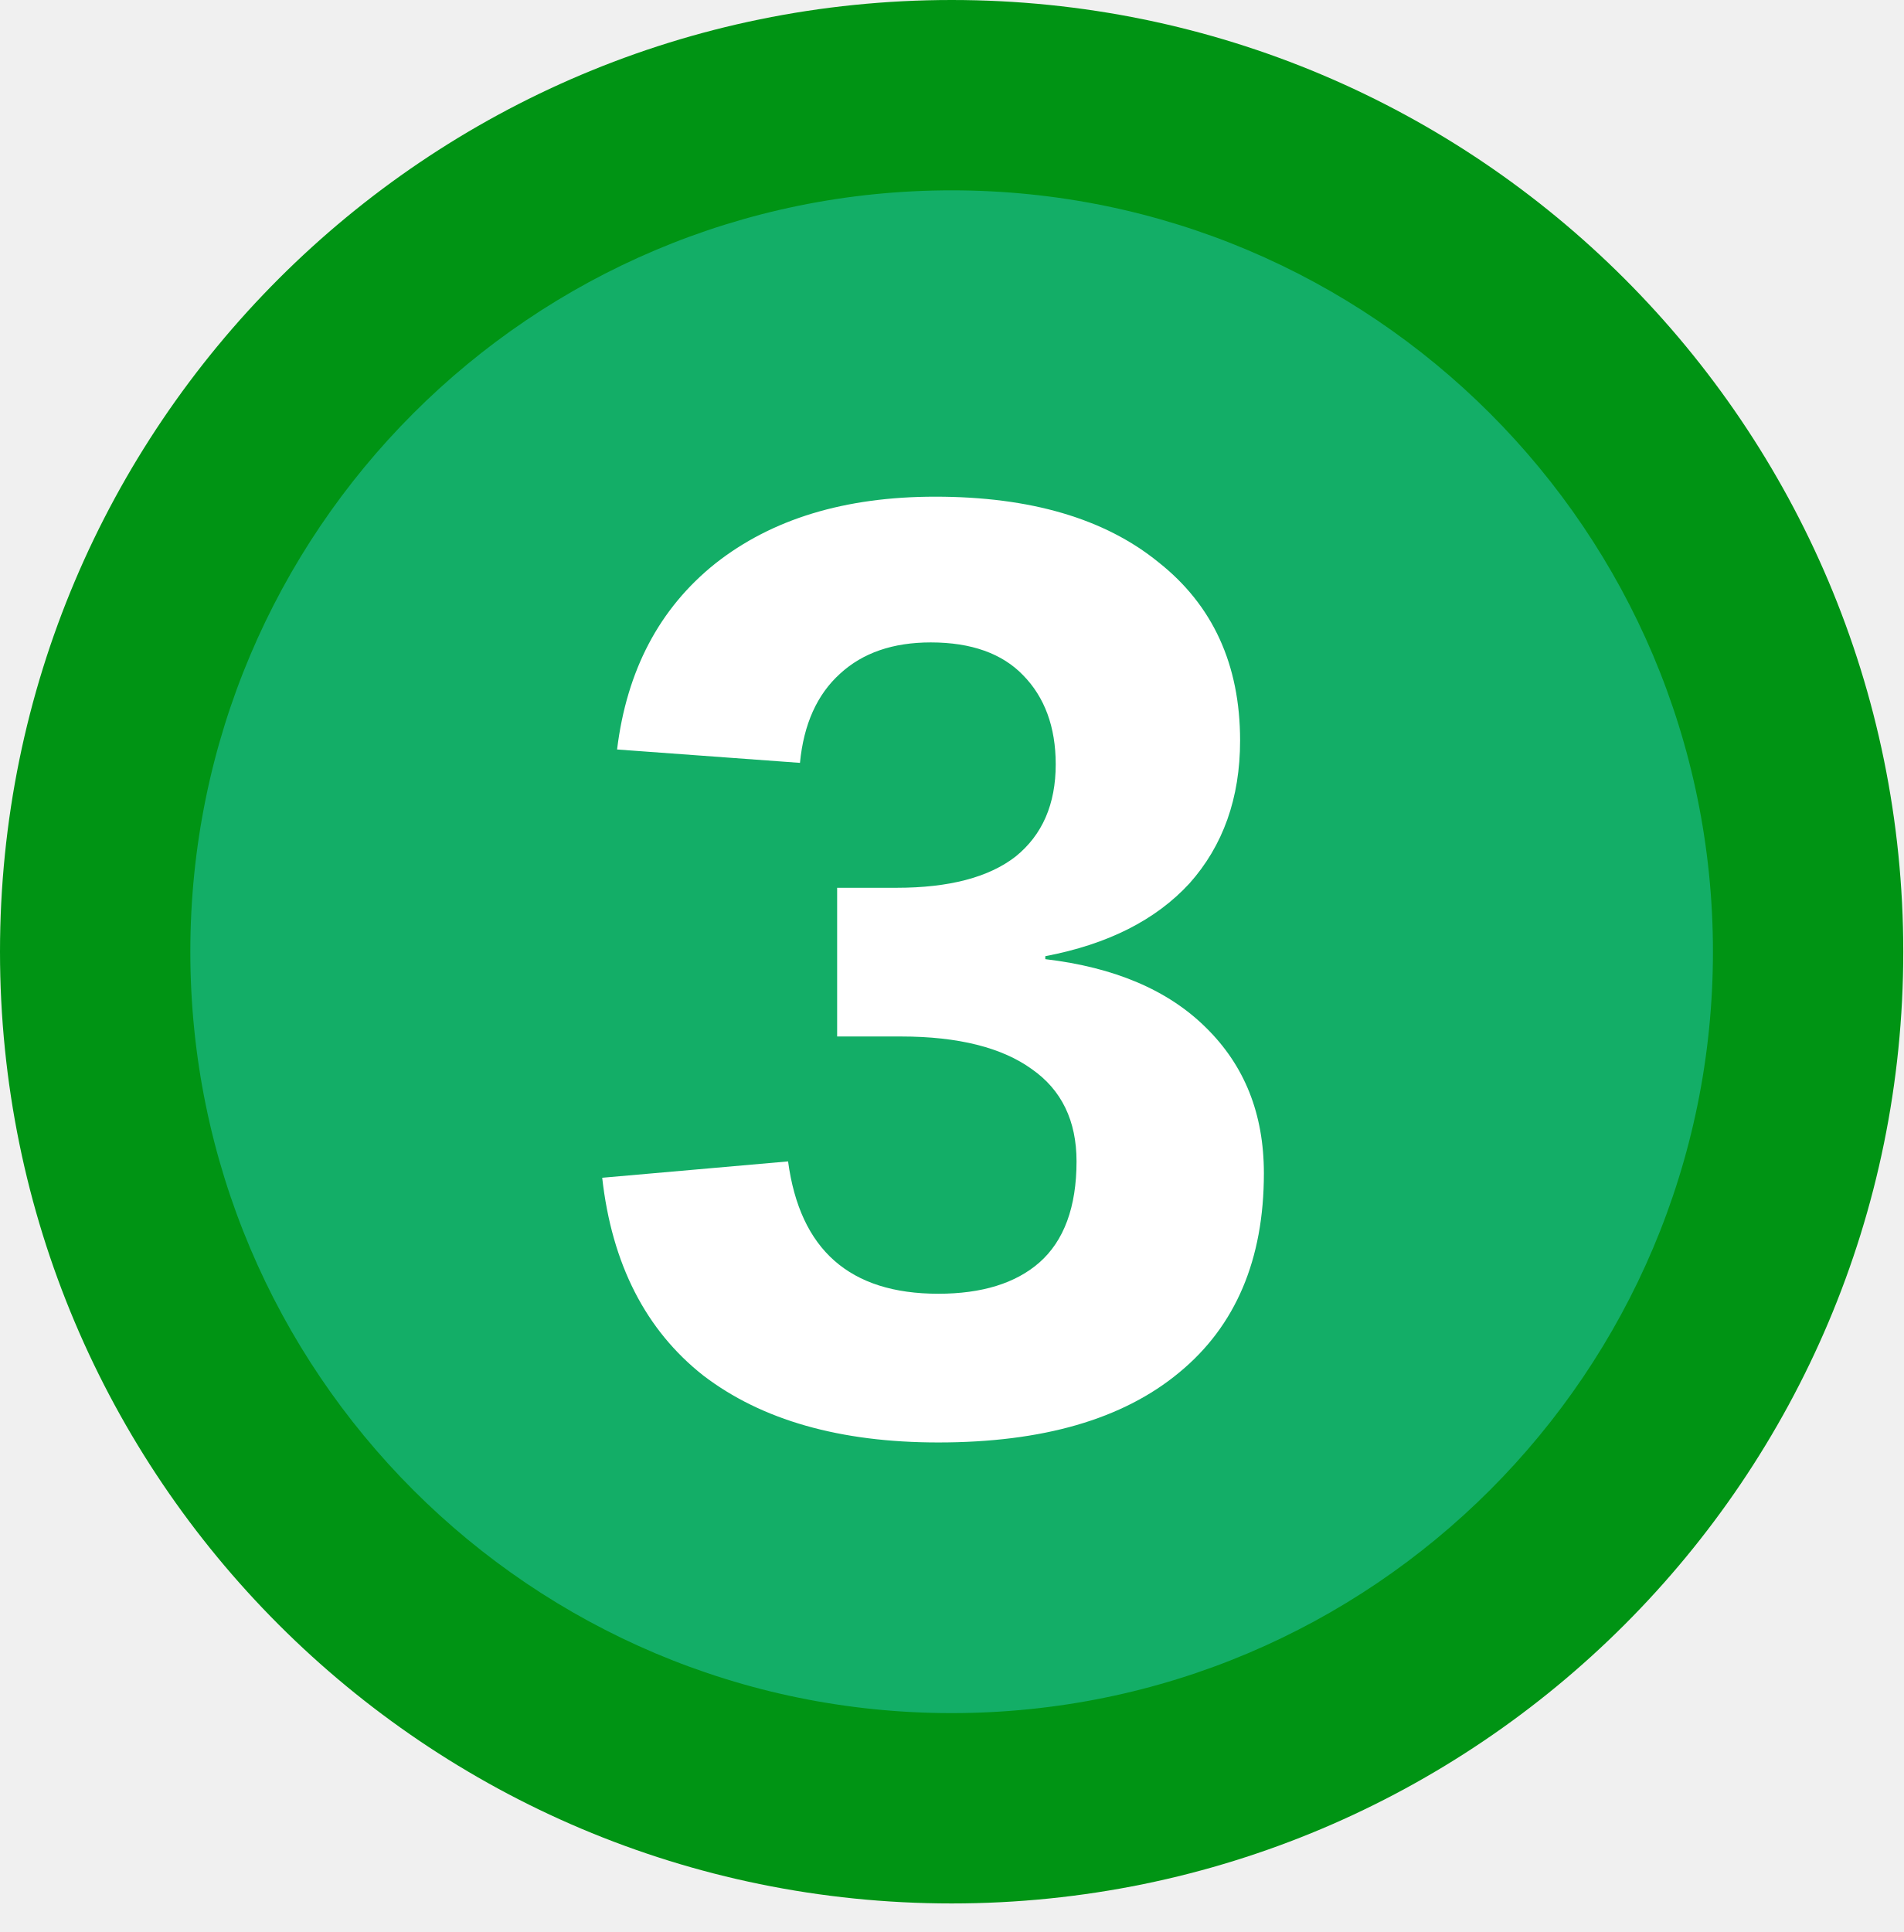
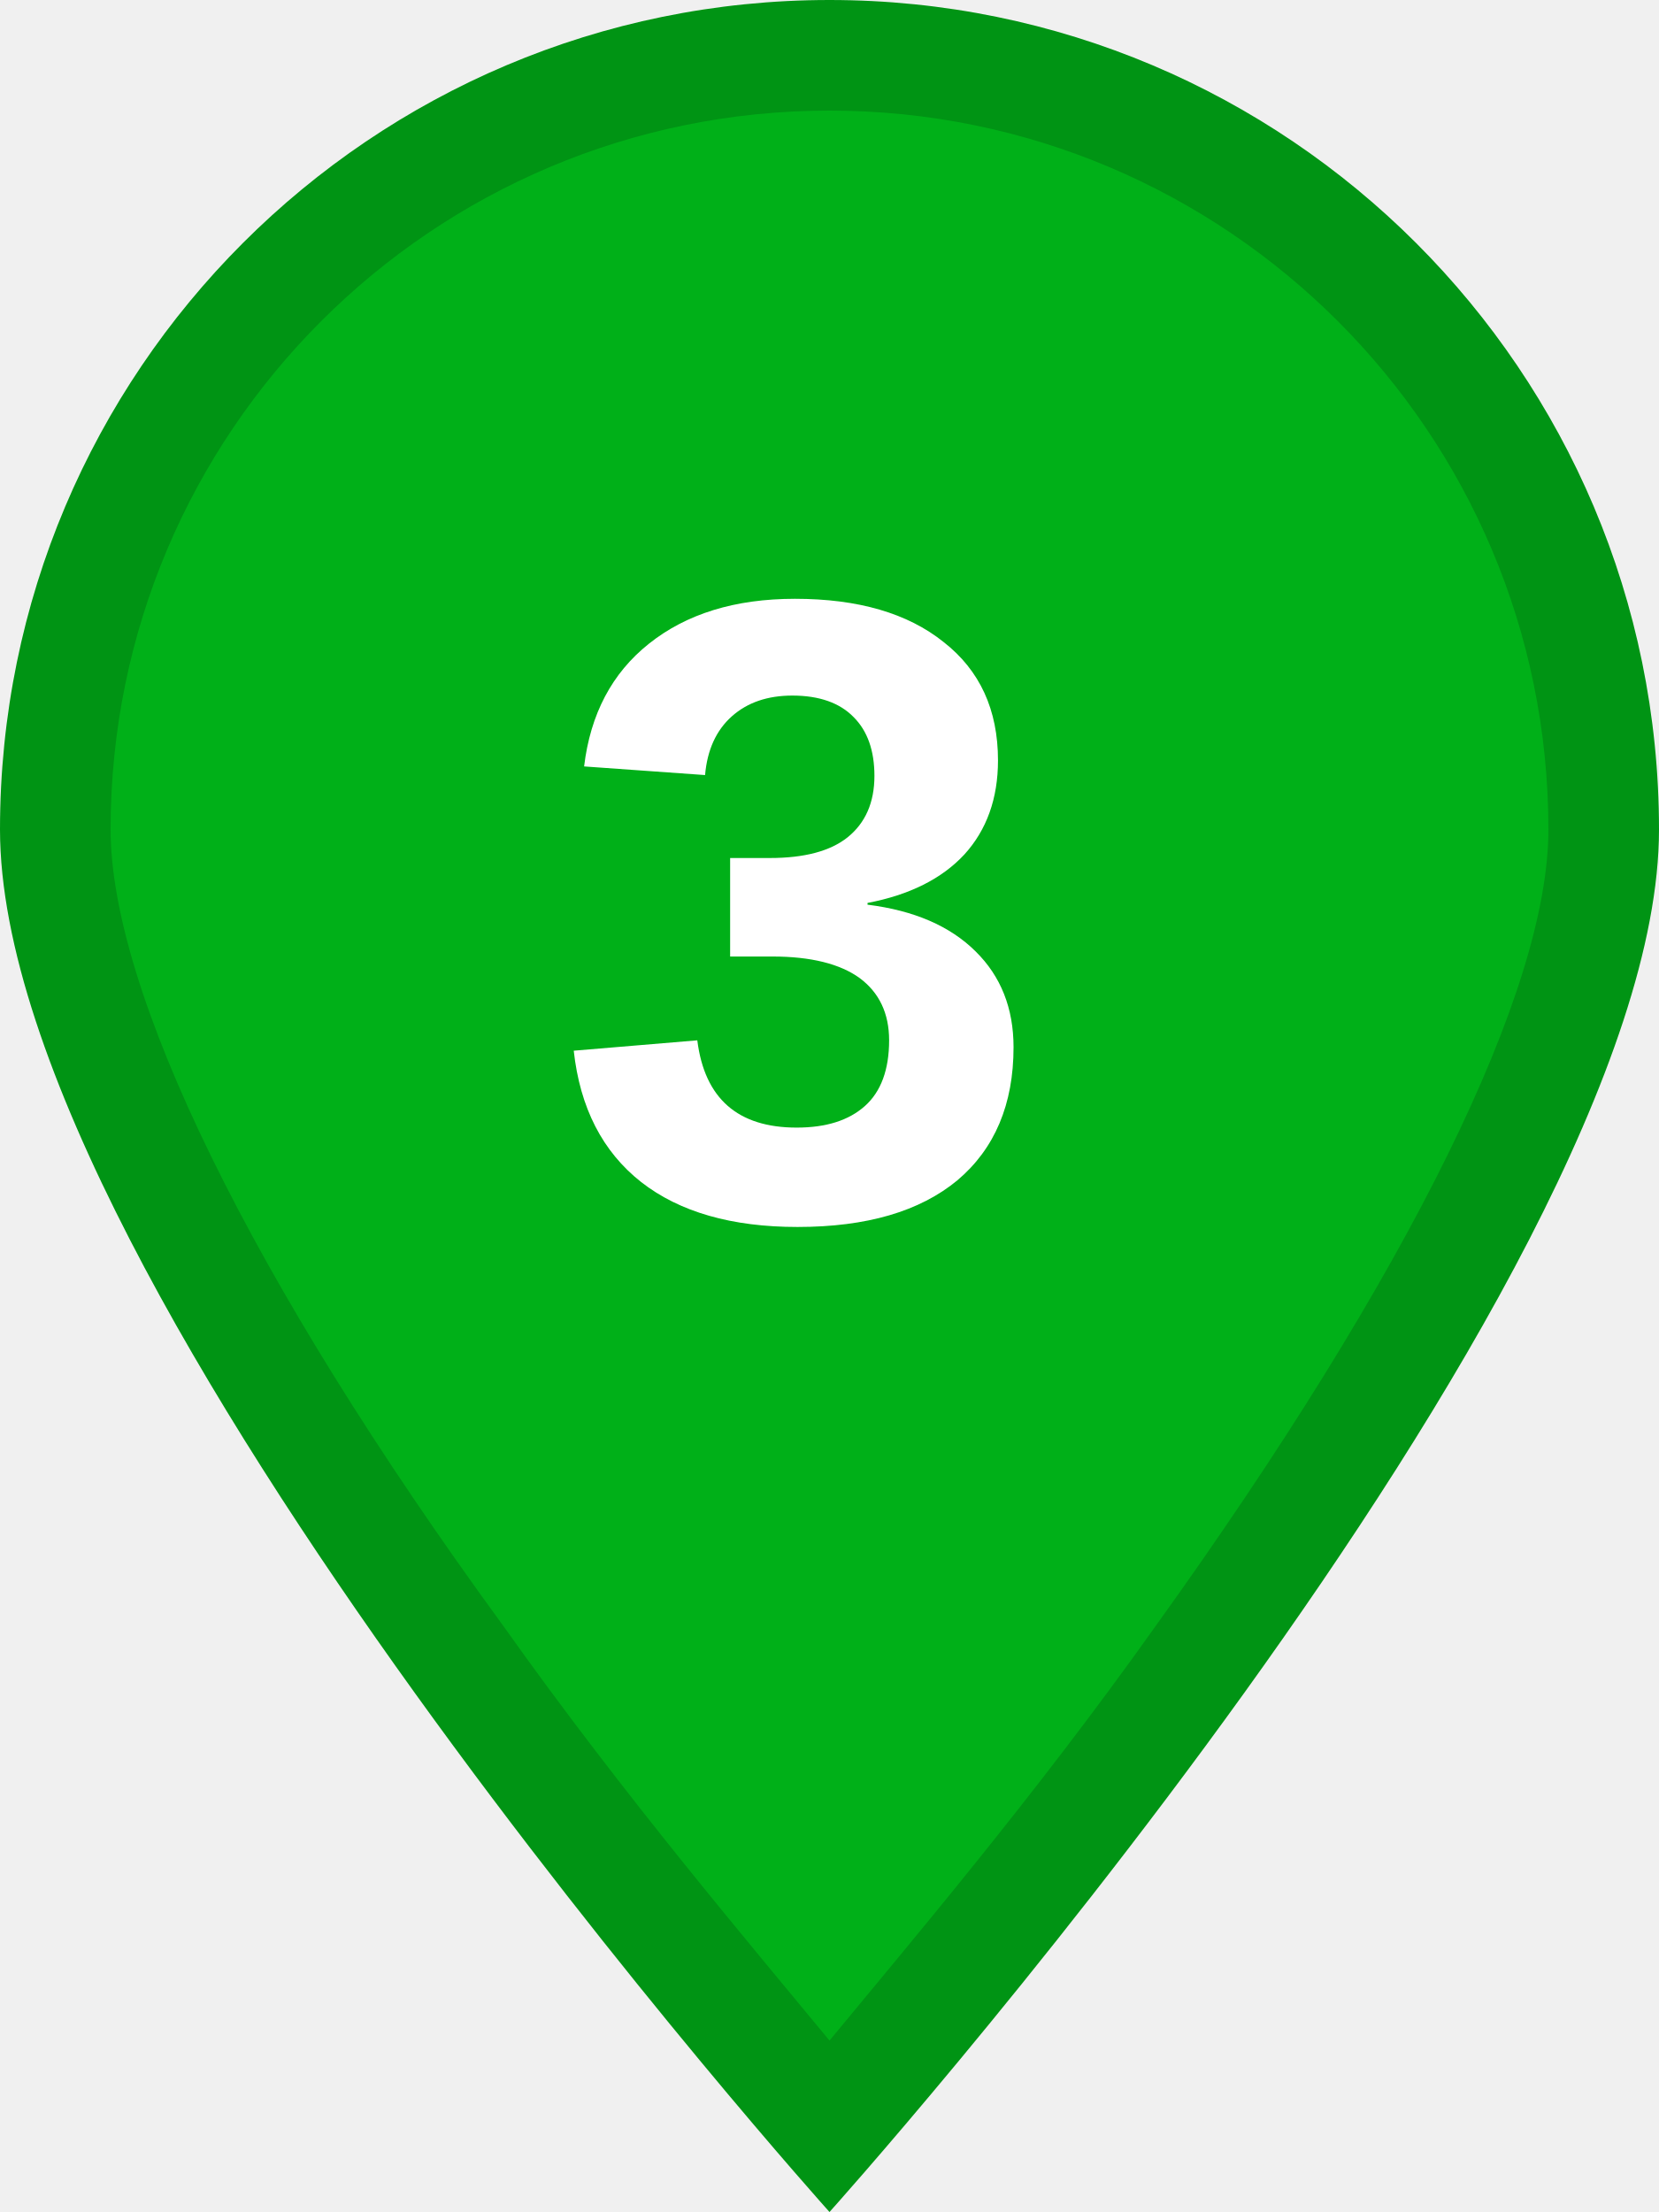
- <svg xmlns="http://www.w3.org/2000/svg" width="20" height="20.3" viewBox="0 0 20 20.3">
+ <svg xmlns="http://www.w3.org/2000/svg" id="图层_1" data-name="图层 1" width="30" height="40" viewBox="0 0 30 40">
  <defs>
-     <style>.a{fill:#13ae67;}.b{fill:#009414;}.c{font-size:14px;fill:#fff;font-family:Arial;font-weight:700;}</style>
+     <style>.cls-1{fill:#00b018;}.cls-2{fill:#009414;}.cls-3{font-size:16px;fill:#fff;font-family:Arial;font-weight:700;}</style>
  </defs>
-   <path class="a" d="M10,19a9,9,0,1,1,9-9A9,9,0,0,1,10,19Z" />
-   <path class="b" d="M10,2a8,8,0,1,1-8,8,8,8,0,0,1,8-8m0-2A10,10,0,1,0,20,10,10,10,0,0,0,10,0h0Z" />
-   <text class="c" transform="translate(6 15)">3</text>
+   <path class="cls-1" d="M15,38.5C12,35,1,21.8,1,15a14,14,0,0,1,28,0C29,21.8,18,35,15,38.5Z" />
+   <path class="cls-2" d="M15,2A13,13,0,0,1,28,15c0,2.9-2.5,8-7.1,14.4-2.2,3.1-4.5,5.8-5.9,7.5-1.4-1.7-3.7-4.4-5.9-7.5C4.5,23.1,2,17.9,2,15A13,13,0,0,1,15,2m0-2A15,15,0,0,0,0,15c0,8.3,15,25,15,25S30,23.3,30,15A15,15,0,0,0,15,0h0Z" />
+   <text class="cls-3" transform="translate(10 22)">3</text>
</svg>
